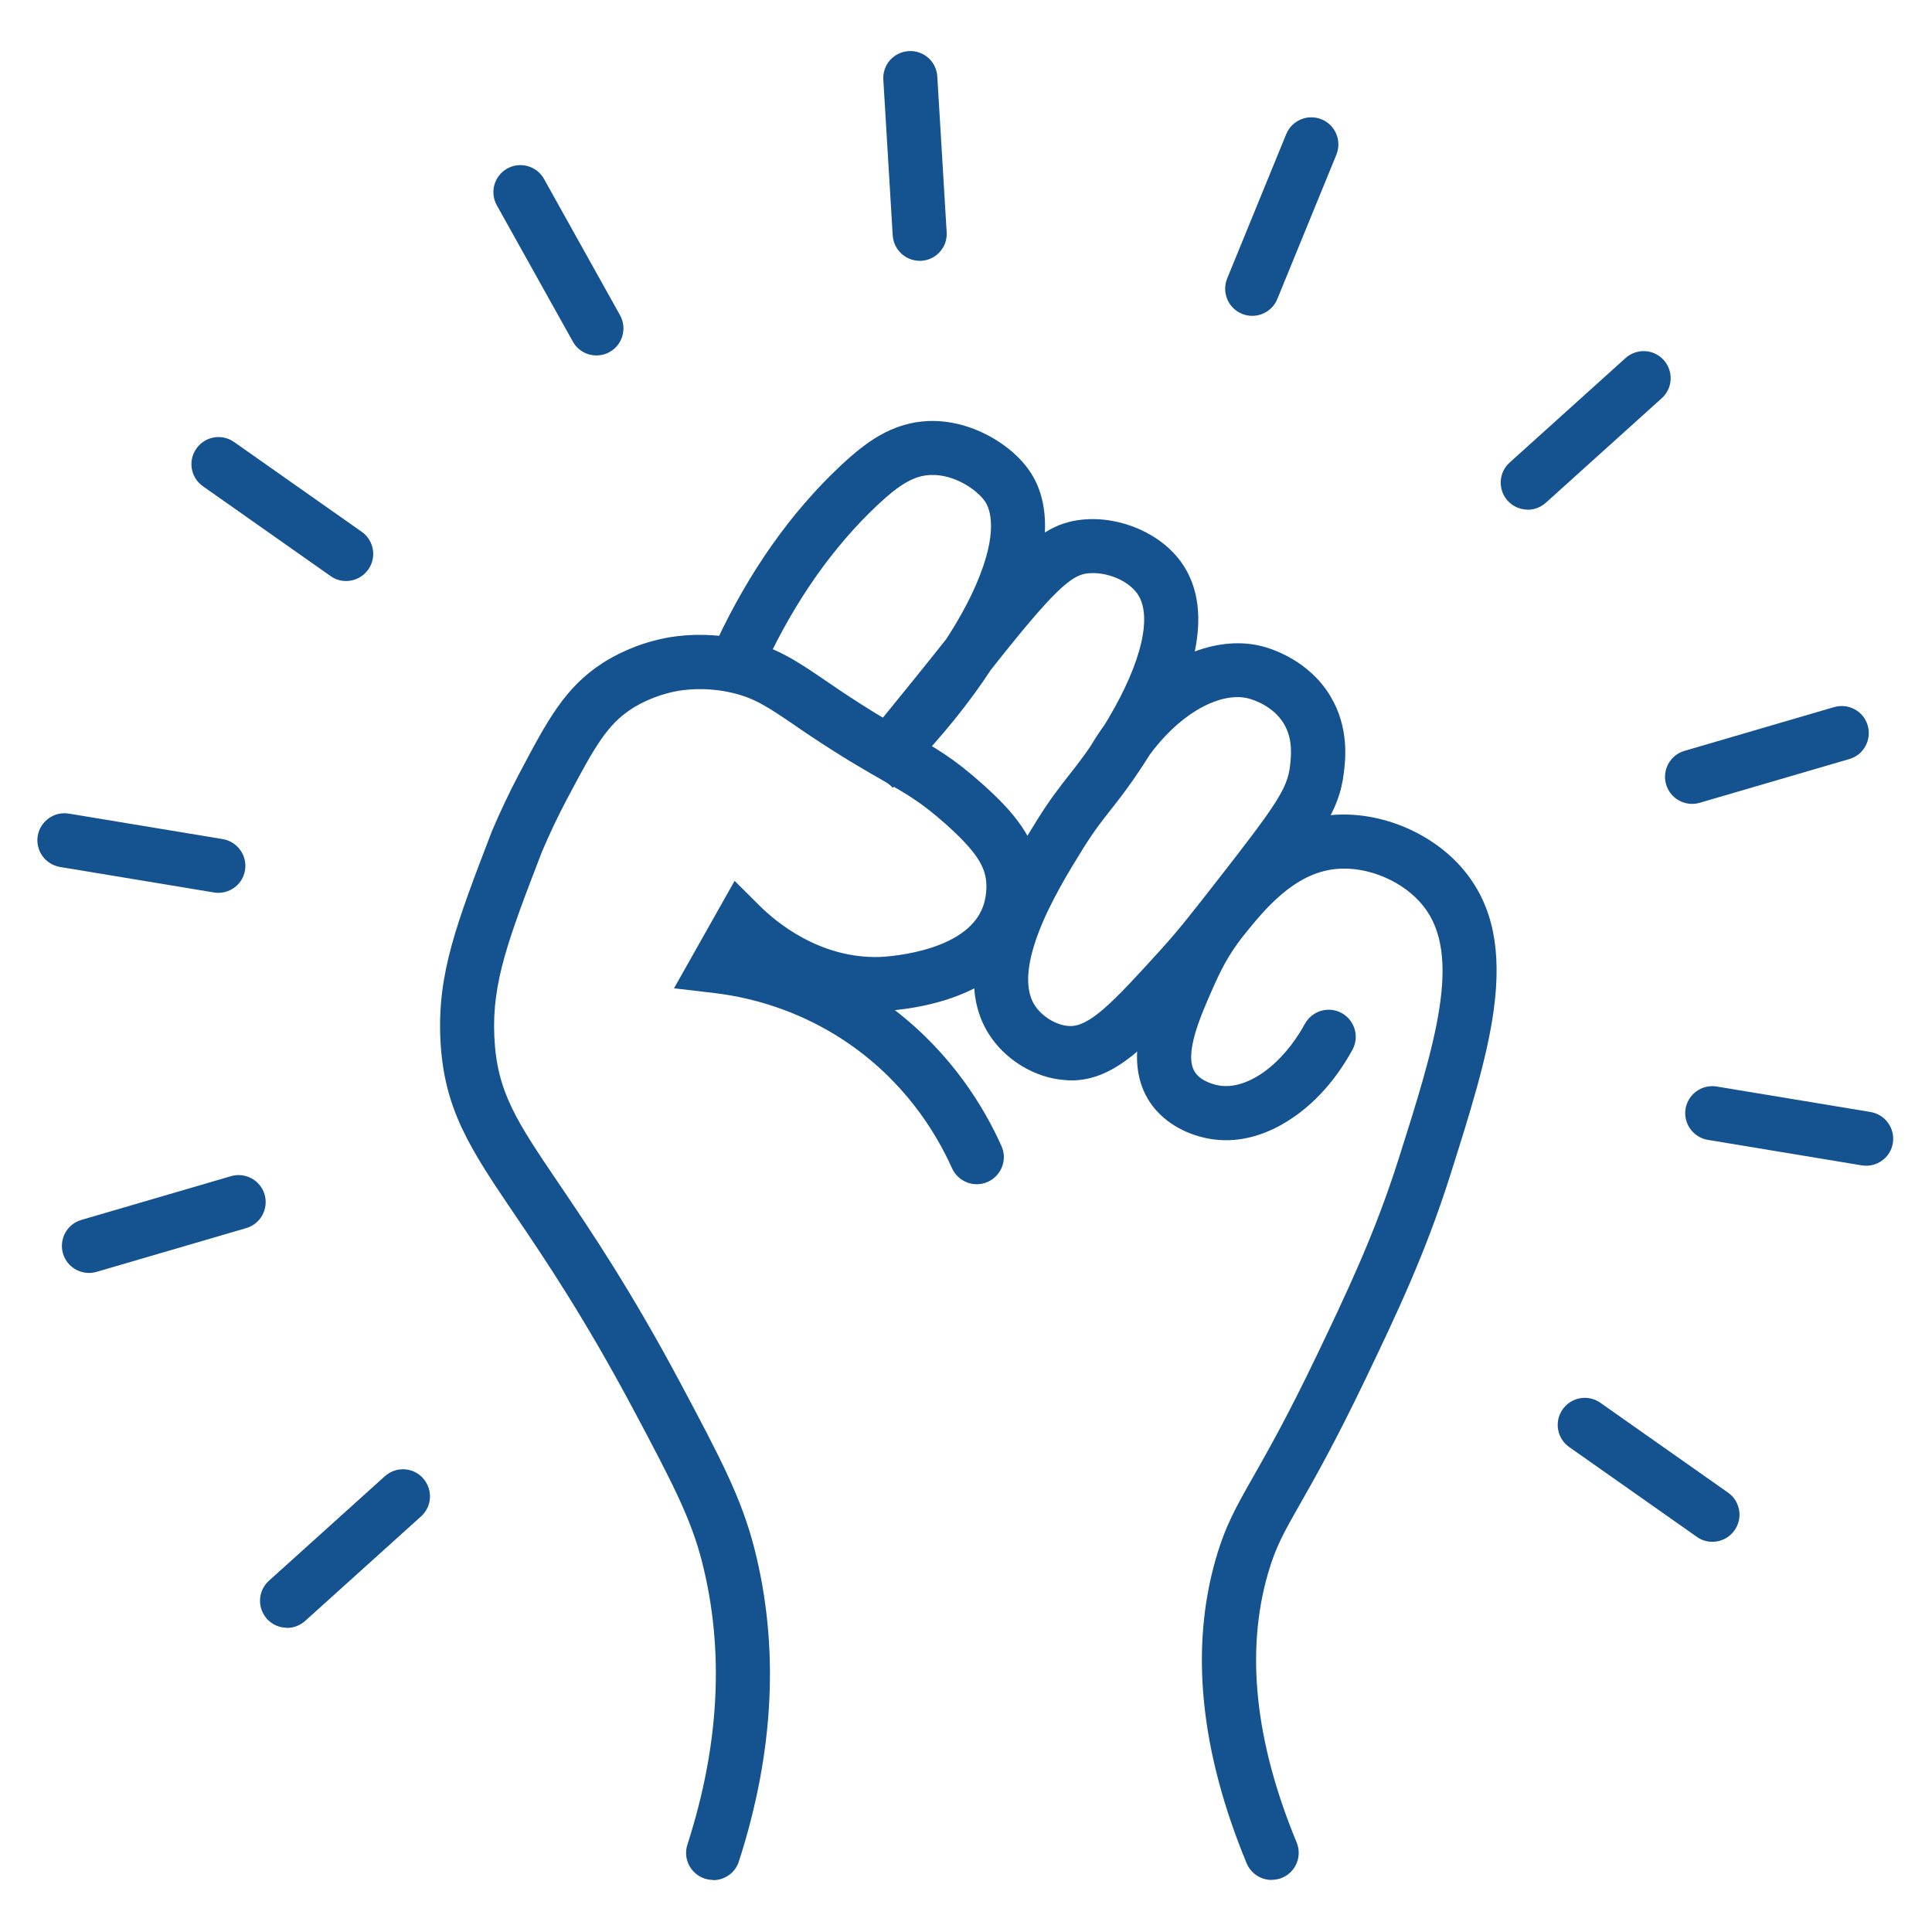
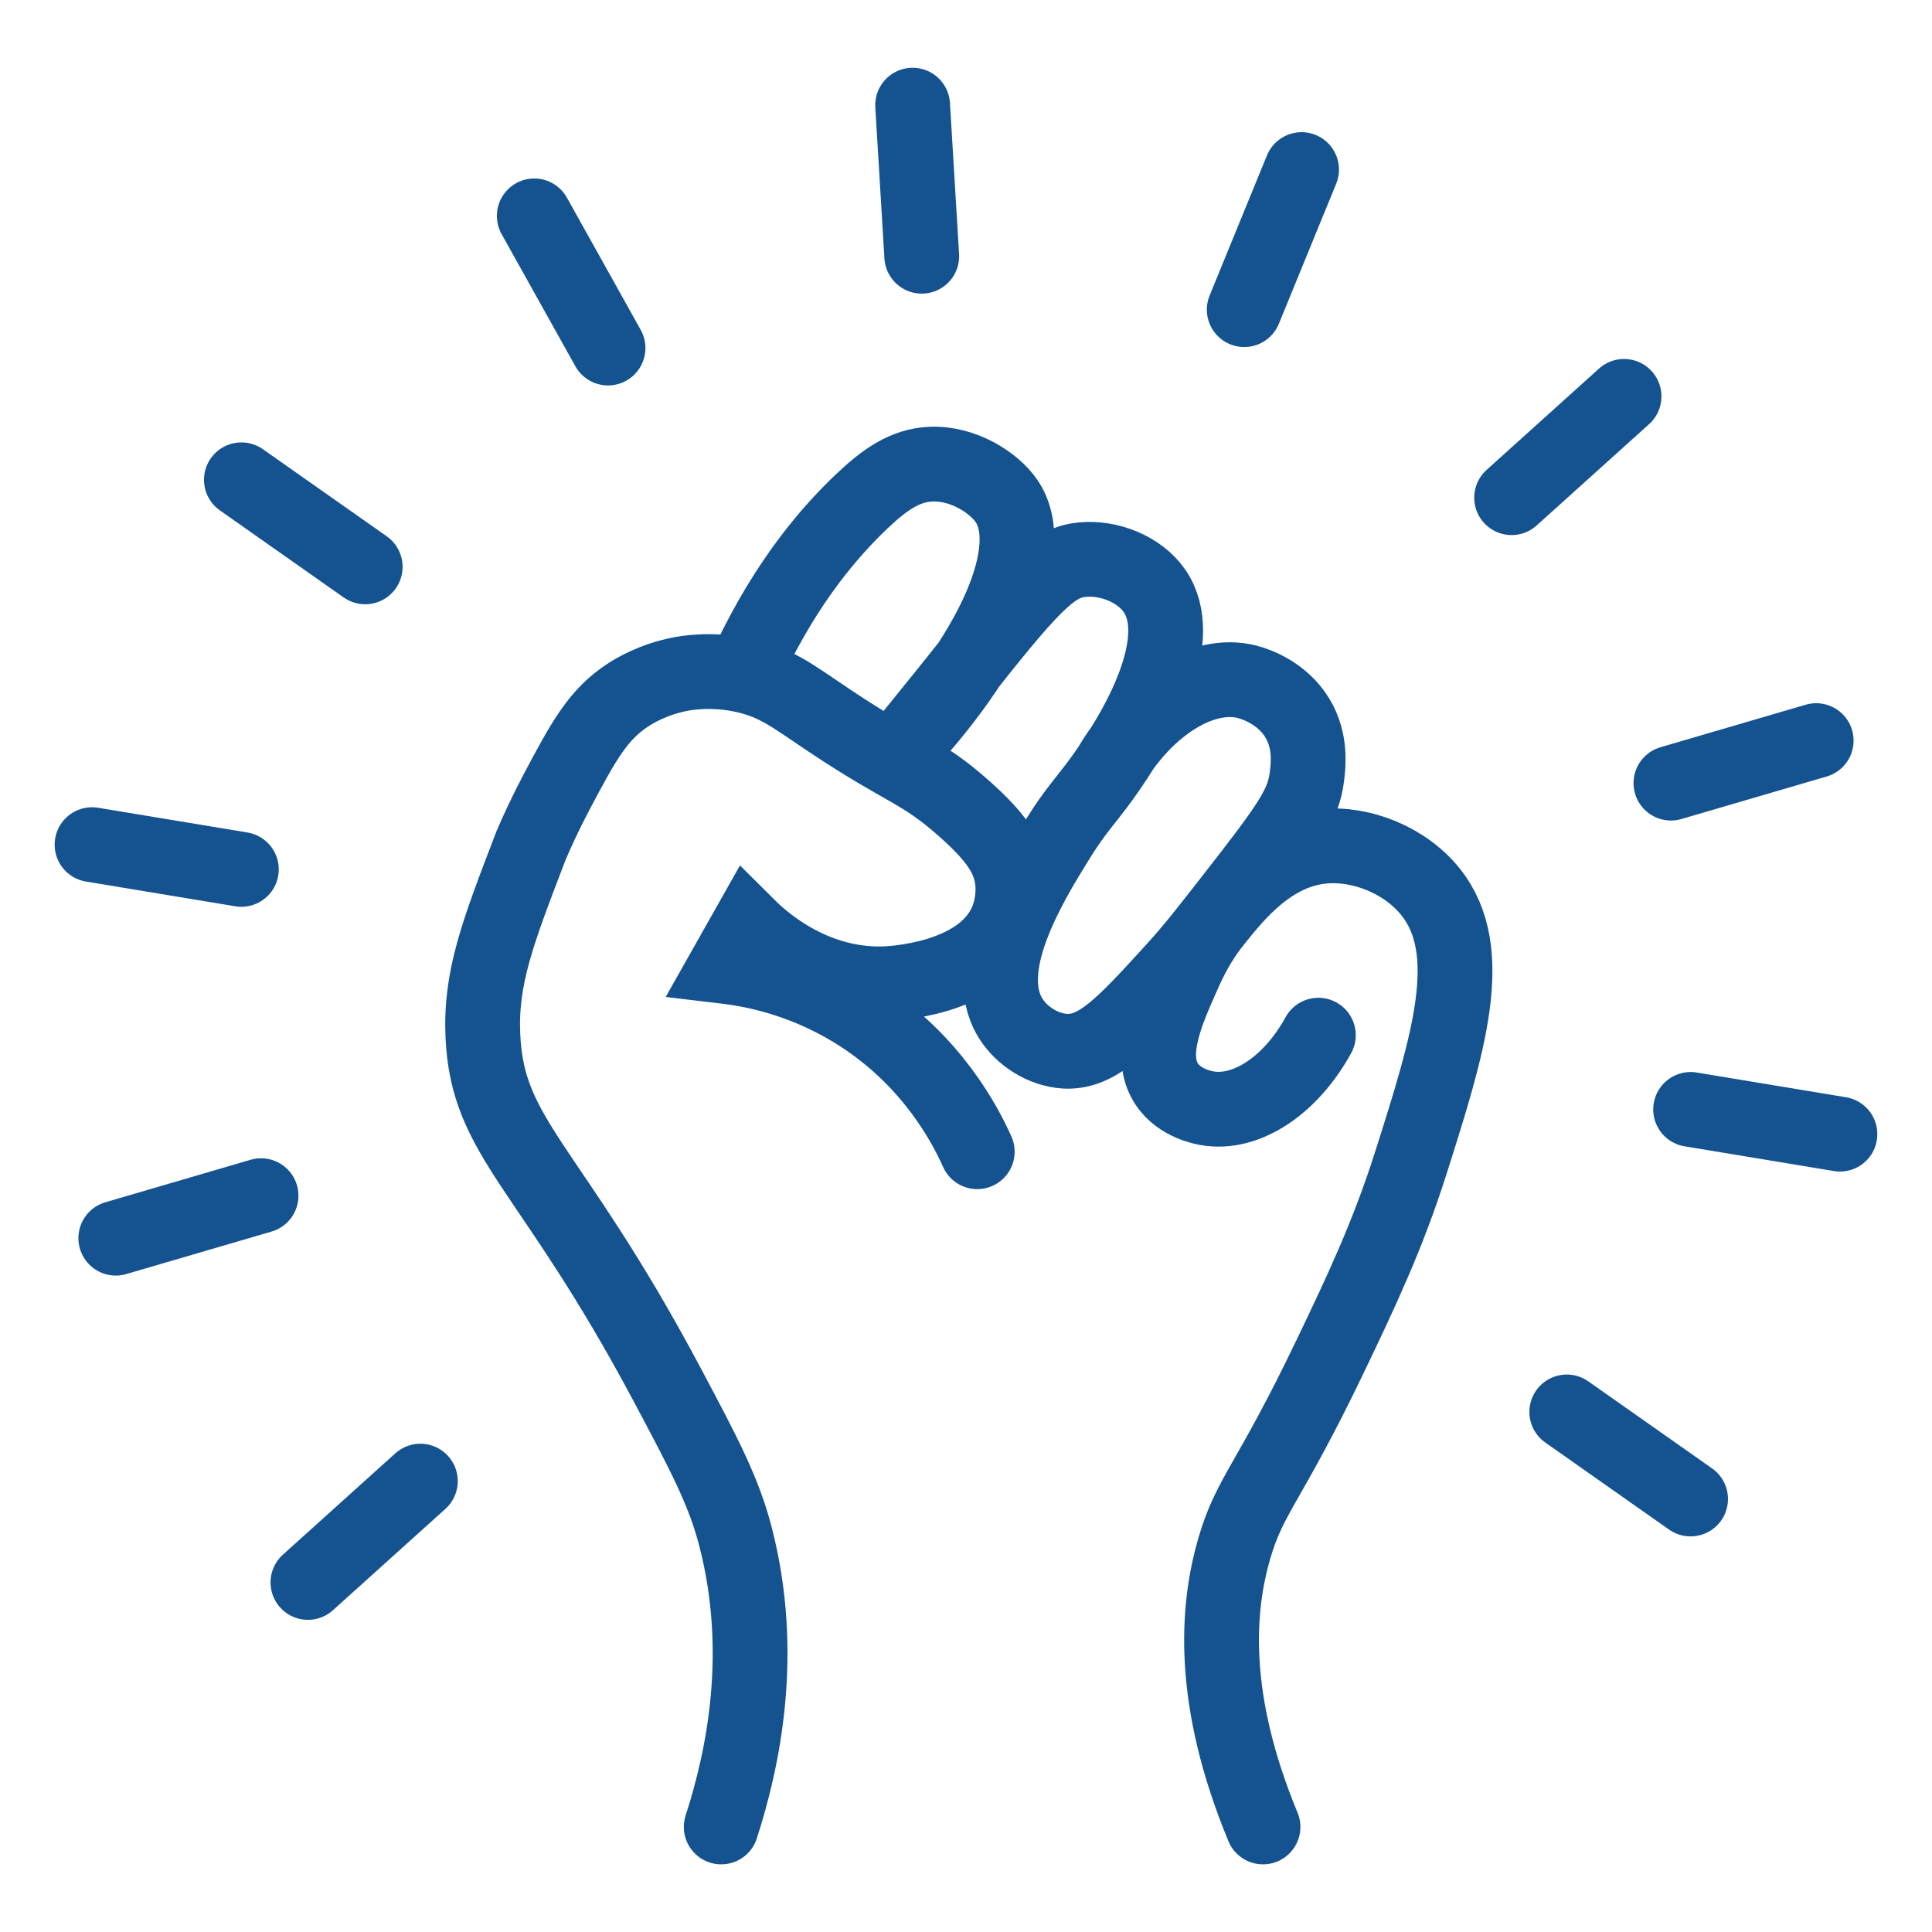
- <svg xmlns="http://www.w3.org/2000/svg" id="Layer_1" version="1.1" viewBox="186 186 1629 1629">
+ <svg xmlns="http://www.w3.org/2000/svg" width="1679" height="1679" id="Layer_2" data-name="Layer 2" viewBox="-47.5 -58.9 1679.2 1679.2">
  <defs>
    <style>
-       .st0 {
-         fill: #14538f;
+       .cls-1 {
+         fill: none;
+         stroke: #14538f;
+         stroke-linecap: round;
+         stroke-miterlimit: 10;
+         stroke-width: 65px;
      }
    </style>
  </defs>
-   <path class="st0" d="M787.3,1771.1c-2.3,0-4.7-.4-7-1.1-12-3.9-18.6-16.7-14.7-28.7,27.1-83.9,31.3-164.1,12.3-238.5-9.3-36.4-24.6-65.9-58.3-129.2-41-76.9-74.7-126.8-99.4-163.2-37.5-55.4-60.2-88.9-62.9-148.6-2.5-55.3,13.8-97.6,43.2-174.3l.3-.8c7-16.4,14.7-32.7,23-48.4,24-45.4,38.5-72.8,70.7-93.5,8.7-5.6,27-15.7,51.9-20.7,11.9-2.4,36.3-5.4,65.8,1.2,28.3,6.3,45.6,18,69.5,34.3,3.7,2.5,7.7,5.2,11.9,8.1,27.6,18.5,45.8,28.8,60.4,37.1,20.9,11.9,36.1,20.5,60.4,42.3,26.8,23.9,45.3,46.1,48.6,76.8.8,7.7,1.8,27.8-7.9,48.7-12.2,26.4-37.5,46.1-73.3,57-16.1,4.9-31.2,7.1-41.3,8.1,48.2,37.2,75.3,82,89.9,114.6,5.2,11.5,0,25-11.5,30.2-11.5,5.2-25,0-30.2-11.5-13.9-31-41.1-74.9-91.7-108.2-32.3-21.2-69.8-34.9-108.7-39.5l-34-4,51.1-90.6,21.2,21.1c13.5,13.4,50.3,44.5,100.9,43.1.7,0,68.9-2.3,86-39.3,5-10.8,4.3-21.7,4-24.7-1.3-12-7.4-24.2-33.7-47.7-20.7-18.5-32.7-25.3-52.6-36.7-15.2-8.7-34.1-19.4-63.1-38.8-4.4-2.9-8.4-5.7-12.2-8.3-22.6-15.4-34-23.1-53.7-27.5-22.1-4.9-40.2-2.3-46.9-.9-17.5,3.5-30.1,10.5-36.2,14.3-21.3,13.7-31.6,32.2-55,76.4-7.7,14.5-14.8,29.5-21.2,44.6-28.1,73.1-42.2,109.9-40.1,155.6,2.1,46.9,18.7,71.4,55.1,125.1,25.2,37.2,59.8,88.3,101.9,167.3,33,62,51.2,96.1,62.3,139.4,21.1,82.9,16.7,171.6-13.1,263.8-3.1,9.7-12.1,15.8-21.7,15.8Z" />
-   <path class="st0" d="M1088.9,1096.9c-1.5,0-3.1,0-4.7-.2-25.7-1.7-51.3-17.3-65-39.7-34.8-56.7,14.6-136.6,41.2-179.5,10.5-17,18.6-27.2,26.3-37.1,4.1-5.2,8.3-10.5,13-17,2-2.7,3.9-5.5,5.9-8.4,3.7-6.2,7.6-12.2,11.7-17.8,1.2-2,2.4-3.9,3.5-5.8,27.9-47.2,37-86.3,24.3-104.6-7.9-11.4-25.9-18.9-41.8-17.4-14,1.4-28.6,13.9-82,81.6-17.9,27.4-40.6,55.5-67.3,83.4l-15.1,15.8-16.4-14.5c-6.6-5.8-12.5-19.2-1.9-32.4.6-.7,1.4-1.7,2.4-3,2.1-2.5,5-6.2,8.6-10.6,14-17.2,37.3-45.9,52.2-64.8,10.3-15.8,18.7-31.1,25-45.5,19.7-45.2,11.9-64.6,7.6-70.8-6.5-9.4-25.5-22.9-45.8-22.1-13.6.5-25.8,7.5-45.2,25.8-37.2,35.1-68.8,80.1-93.9,133.6-5.4,11.4-18.9,16.3-30.3,11-11.4-5.4-16.3-18.9-11-30.3,27.5-58.7,62.5-108.3,103.9-147.3,12.6-11.9,22.7-19.8,32.8-25.7,13.6-7.9,27.3-12,41.9-12.6,36-1.4,70.1,19.9,85.1,41.8,9.8,14.2,14.1,31.8,13.1,52.2,10.5-6.6,20.5-9.8,31.9-10.9,32.1-3.1,66.5,12,83.7,36.8,14.9,21.5,16.3,47.8,10.8,74.4,19.5-7.3,39.1-8.9,56.7-4.4,9,2.3,39.7,12.2,57.6,42,15.9,26.4,12.8,53.2,11.4,64.6-4,33.7-20.9,55.4-71.2,119.8-22,28.2-33.1,42.4-49.5,60.5-44.4,48.9-71.9,79.2-109.5,79.2ZM1155,823c-5.7,9.1-12.1,18.7-18.3,27.2-5.3,7.3-9.8,13-14.1,18.5-7.6,9.7-14.2,18-23.4,32.8-11.1,17.9-27.8,44.9-37.8,71.5-10.1,26.9-11.2,47.1-3.3,60.1,6,9.7,18.2,17.3,29.1,18,17.3,1.1,37.3-20,77.4-64.2,15.3-16.9,26-30.6,47.3-57.9,49.6-63.6,59.5-77.7,61.8-97.1.9-7.9,2.7-22.6-5.2-35.7-9.2-15.3-26.5-20.4-29.9-21.3-12.4-3.2-28.1.5-44.2,10.3-14.1,8.7-27.8,21.8-39.4,37.7Z" />
-   <path class="st0" d="M1258.2,1771.1c-9,0-17.4-5.3-21.1-14.1-39.1-94.5-47.9-180.9-25.9-256.9,8.1-27.8,16.9-43.3,31.5-69,12.2-21.5,28.9-50.8,53.8-102.8,24.9-52.1,48.5-101.3,68.7-164.9,30.4-95.9,54.4-171.6,20.8-213.6-16.7-20.9-47-33.7-73.6-31.1-35.3,3.4-60.6,34.7-77.3,55.4-14.3,17.7-21.4,33.8-26.2,44.5-10.6,24-25.1,56.7-15.3,71.5,5.3,7.9,16.6,10.5,19.9,11.1,23.7,4.3,53.7-17.1,72.8-52,6.1-11,19.9-15.1,31-9,11,6.1,15.1,19.9,9,31-13.7,25-31.8,45.3-52.5,58.7-22.4,14.7-46.1,20.3-68.5,16.2-21.2-3.9-39.3-15.1-49.7-30.7-11-16.5-13.7-37.4-8-62.2,4.2-18.5,12.4-36.8,19.6-53.1,5.3-12.1,14.3-32.3,32.4-54.7,20.2-25,54.1-66.9,108.4-72.1,41.8-4,87.4,15.3,113.6,48,23.1,28.9,30.7,65.8,23.9,116-5.6,41.5-20.8,89.3-36.8,139.9-21.2,66.7-45.4,117.3-71,170.8-25.6,53.4-42.7,83.6-55.3,105.7-13.8,24.3-20.8,36.5-27.3,59.1-19,65.7-10.9,142,24.2,226.7,4.8,11.6-.7,25-12.3,29.8-2.9,1.2-5.8,1.7-8.7,1.7Z" />
-   <g>
-     <path class="st0" d="M428.1,1558.5c-6.2,0-12.5-2.5-17-7.5-8.4-9.4-7.7-23.8,1.7-32.2l97.7-88.1c9.4-8.4,23.8-7.7,32.2,1.7s7.7,23.8-1.7,32.2l-97.7,88.1c-4.4,3.9-9.8,5.9-15.3,5.9Z" />
-     <path class="st0" d="M261,1259.3c-9.9,0-19-6.5-21.9-16.4-3.5-12.1,3.4-24.8,15.5-28.3l126.2-36.9c12.1-3.5,24.8,3.4,28.3,15.5s-3.4,24.8-15.5,28.3l-126.2,36.9c-2.1.6-4.3.9-6.4.9Z" />
-     <path class="st0" d="M370.2,938.8c-1.2,0-2.5-.1-3.8-.3l-129.8-21.5c-12.4-2.1-20.8-13.8-18.8-26.2,2.1-12.4,13.8-20.8,26.2-18.8l129.8,21.5c12.4,2.1,20.8,13.8,18.8,26.2-1.8,11.2-11.5,19.1-22.5,19.1Z" />
-     <path class="st0" d="M477.8,675.9c-4.5,0-9.1-1.3-13.1-4.2l-107.6-75.7c-10.3-7.2-12.8-21.5-5.5-31.8,7.2-10.3,21.5-12.8,31.8-5.5l107.6,75.7c10.3,7.2,12.8,21.5,5.5,31.8-4.4,6.3-11.5,9.7-18.7,9.7Z" />
-     <path class="st0" d="M688.9,485.7c-8,0-15.8-4.2-19.9-11.7l-64.1-114.9c-6.1-11-2.2-24.9,8.8-31,11-6.1,24.9-2.2,31,8.8l64.1,114.9c6.1,11,2.2,24.9-8.8,31-3.5,2-7.3,2.9-11.1,2.9Z" />
-     <path class="st0" d="M961.5,405.9c-12,0-22-9.3-22.8-21.4l-7.9-131.3c-.8-12.6,8.8-23.4,21.4-24.1,12.6-.8,23.4,8.8,24.1,21.4l7.9,131.3c.8,12.6-8.8,23.4-21.4,24.1-.5,0-.9,0-1.4,0Z" />
-     <path class="st0" d="M1241.8,452.3c-2.9,0-5.8-.5-8.6-1.7-11.7-4.8-17.2-18.1-12.5-29.8l49.8-121.7c4.8-11.7,18.1-17.2,29.8-12.5,11.7,4.8,17.2,18.1,12.5,29.8l-49.8,121.7c-3.6,8.8-12.1,14.2-21.1,14.2Z" />
-     <path class="st0" d="M1474.2,615.7c-6.2,0-12.5-2.5-17-7.5-8.4-9.4-7.7-23.8,1.7-32.2l97.7-88.1c9.4-8.4,23.8-7.7,32.2,1.7,8.4,9.4,7.7,23.8-1.7,32.2l-97.7,88.1c-4.4,3.9-9.8,5.9-15.3,5.9Z" />
-     <path class="st0" d="M1612.7,863.8c-9.9,0-19-6.5-21.9-16.4-3.5-12.1,3.4-24.8,15.5-28.3l126.2-36.9c12.1-3.5,24.8,3.4,28.3,15.5,3.5,12.1-3.4,24.8-15.5,28.3l-126.2,36.9c-2.1.6-4.3.9-6.4.9Z" />
-     <path class="st0" d="M1759.6,1168.9c-1.2,0-2.5-.1-3.8-.3l-129.8-21.5c-12.4-2.1-20.8-13.8-18.8-26.2,2.1-12.4,13.8-20.8,26.2-18.8l129.8,21.5c12.4,2.1,20.8,13.8,18.8,26.2-1.8,11.2-11.5,19.1-22.5,19.1Z" />
-     <path class="st0" d="M1629.8,1486c-4.5,0-9.1-1.3-13.1-4.2l-107.6-75.7c-10.3-7.2-12.8-21.5-5.5-31.8,7.2-10.3,21.5-12.8,31.8-5.5l107.6,75.7c10.3,7.2,12.8,21.5,5.5,31.8-4.4,6.3-11.5,9.7-18.7,9.7Z" />
+   <g id="Layer_1-2" data-name="Layer 1">
+     <g>
+       <path class="cls-1" d="M579.347,1528.997c19.333-59.764,38.295-150.807,12.718-251.172-10.149-39.827-26.998-71.871-60.28-134.334-101.425-190.349-155.567-211.803-159.587-302.076-2.25-50.525,12.678-89.412,41.759-165.165,5.008-11.755,12.331-27.927,22.233-46.647,23.589-44.598,36.244-67.845,62.886-84.937,4.996-3.205,20.932-12.898,44.007-17.509,6.048-1.208,28.241-5.196,56.367,1.052,27.933,6.205,42.611,18.239,73.69,39.023,67.256,44.976,79.341,42.672,118.226,77.444,26.23,23.455,38.779,40.643,41.133,62.241.41,3.759,1.844,19.879-5.908,36.725-22.668,49.261-99.776,52.363-106.06,52.534-63.445,1.735-107.202-39.451-117.571-49.768-6.531,11.565-13.06,23.13-19.591,34.696,25.115,2.99,71.07,11.909,118.493,43.075,61.336,40.31,89.46,94.395,100.02,117.937" />
+       <path class="cls-1" d="M602.959,516.976c34.009-72.49,73.287-116.279,98.89-140.453,19.317-18.239,36.978-31.099,59.935-32.005,28.364-1.12,54.755,16.406,65.444,31.913,28.46,41.287-10.481,131.94-97.613,222.947-1.131,1.181,42.227-51.818,65.012-80.68,58.521-74.128,75.214-88.916,98.561-91.175,23.349-2.26,49.757,8.36,62.727,27.091,28.602,41.306-14.076,113.484-23.391,129.238-5.771,9.76-13.845,22.224-22.235,33.79-14.155,19.514-23.258,28.176-38.453,52.716-23.81,38.458-68.5,110.979-41.132,155.526,10.042,16.346,29.017,27.664,47.068,28.835,28.485,1.848,51.311-22.619,95.799-71.629,15.83-17.439,26.696-31.363,48.426-59.212,51.344-65.802,63.44-82.548,66.495-108.417,1.251-10.593,3.347-30.76-8.315-50.138-12.773-21.225-34.701-29.292-43.765-31.632-37.874-9.774-87.241,19.552-119.389,74.36" />
+       <path class="cls-1" d="M1098.353,840.83c-24.307,44.262-63.264,69.574-96.92,63.448-3.389-.617-23.755-4.324-34.811-20.886-16.774-25.128-.351-62.218,13.435-93.35,5.314-12.001,13.226-29.745,29.277-49.604,18.319-22.666,48.041-59.442,92.877-63.761,33.693-3.246,71.757,12.238,93.624,39.559,41.287,51.586,15.303,133.467-16.848,234.778-20.279,63.901-43.557,112.948-69.852,167.857-54.052,112.869-70.228,120.991-83.928,168.314-15.051,51.985-21.091,130.472,25.034,241.813" />
+       <g>
+         <line class="cls-1" x1="220.136" y1="1316.475" x2="317.854" y2="1228.414" />
+         <line class="cls-1" x1="53.138" y1="1017.265" x2="179.388" y2="980.322" />
+         <line class="cls-1" x1="32.5" y1="675.236" x2="162.276" y2="696.729" />
+         <line class="cls-1" x1="162.307" y1="358.12" x2="269.905" y2="433.793" />
+         <line class="cls-1" x1="416.85" y1="128.731" x2="480.96" y2="243.594" />
+         <line class="cls-1" x1="745.713" y1="32.5" x2="753.636" y2="163.805" />
+         <line class="cls-1" x1="1083.762" y1="88.487" x2="1033.93" y2="210.227" />
+         <line class="cls-1" x1="1364.04" y1="285.603" x2="1266.322" y2="373.665" />
+         <line class="cls-1" x1="1531.039" y1="584.809" x2="1404.79" y2="621.752" />
+         <line class="cls-1" x1="1551.675" y1="926.842" x2="1421.899" y2="905.348" />
+         <line class="cls-1" x1="1421.869" y1="1243.957" x2="1314.271" y2="1168.284" />
+       </g>
+     </g>
  </g>
</svg>
